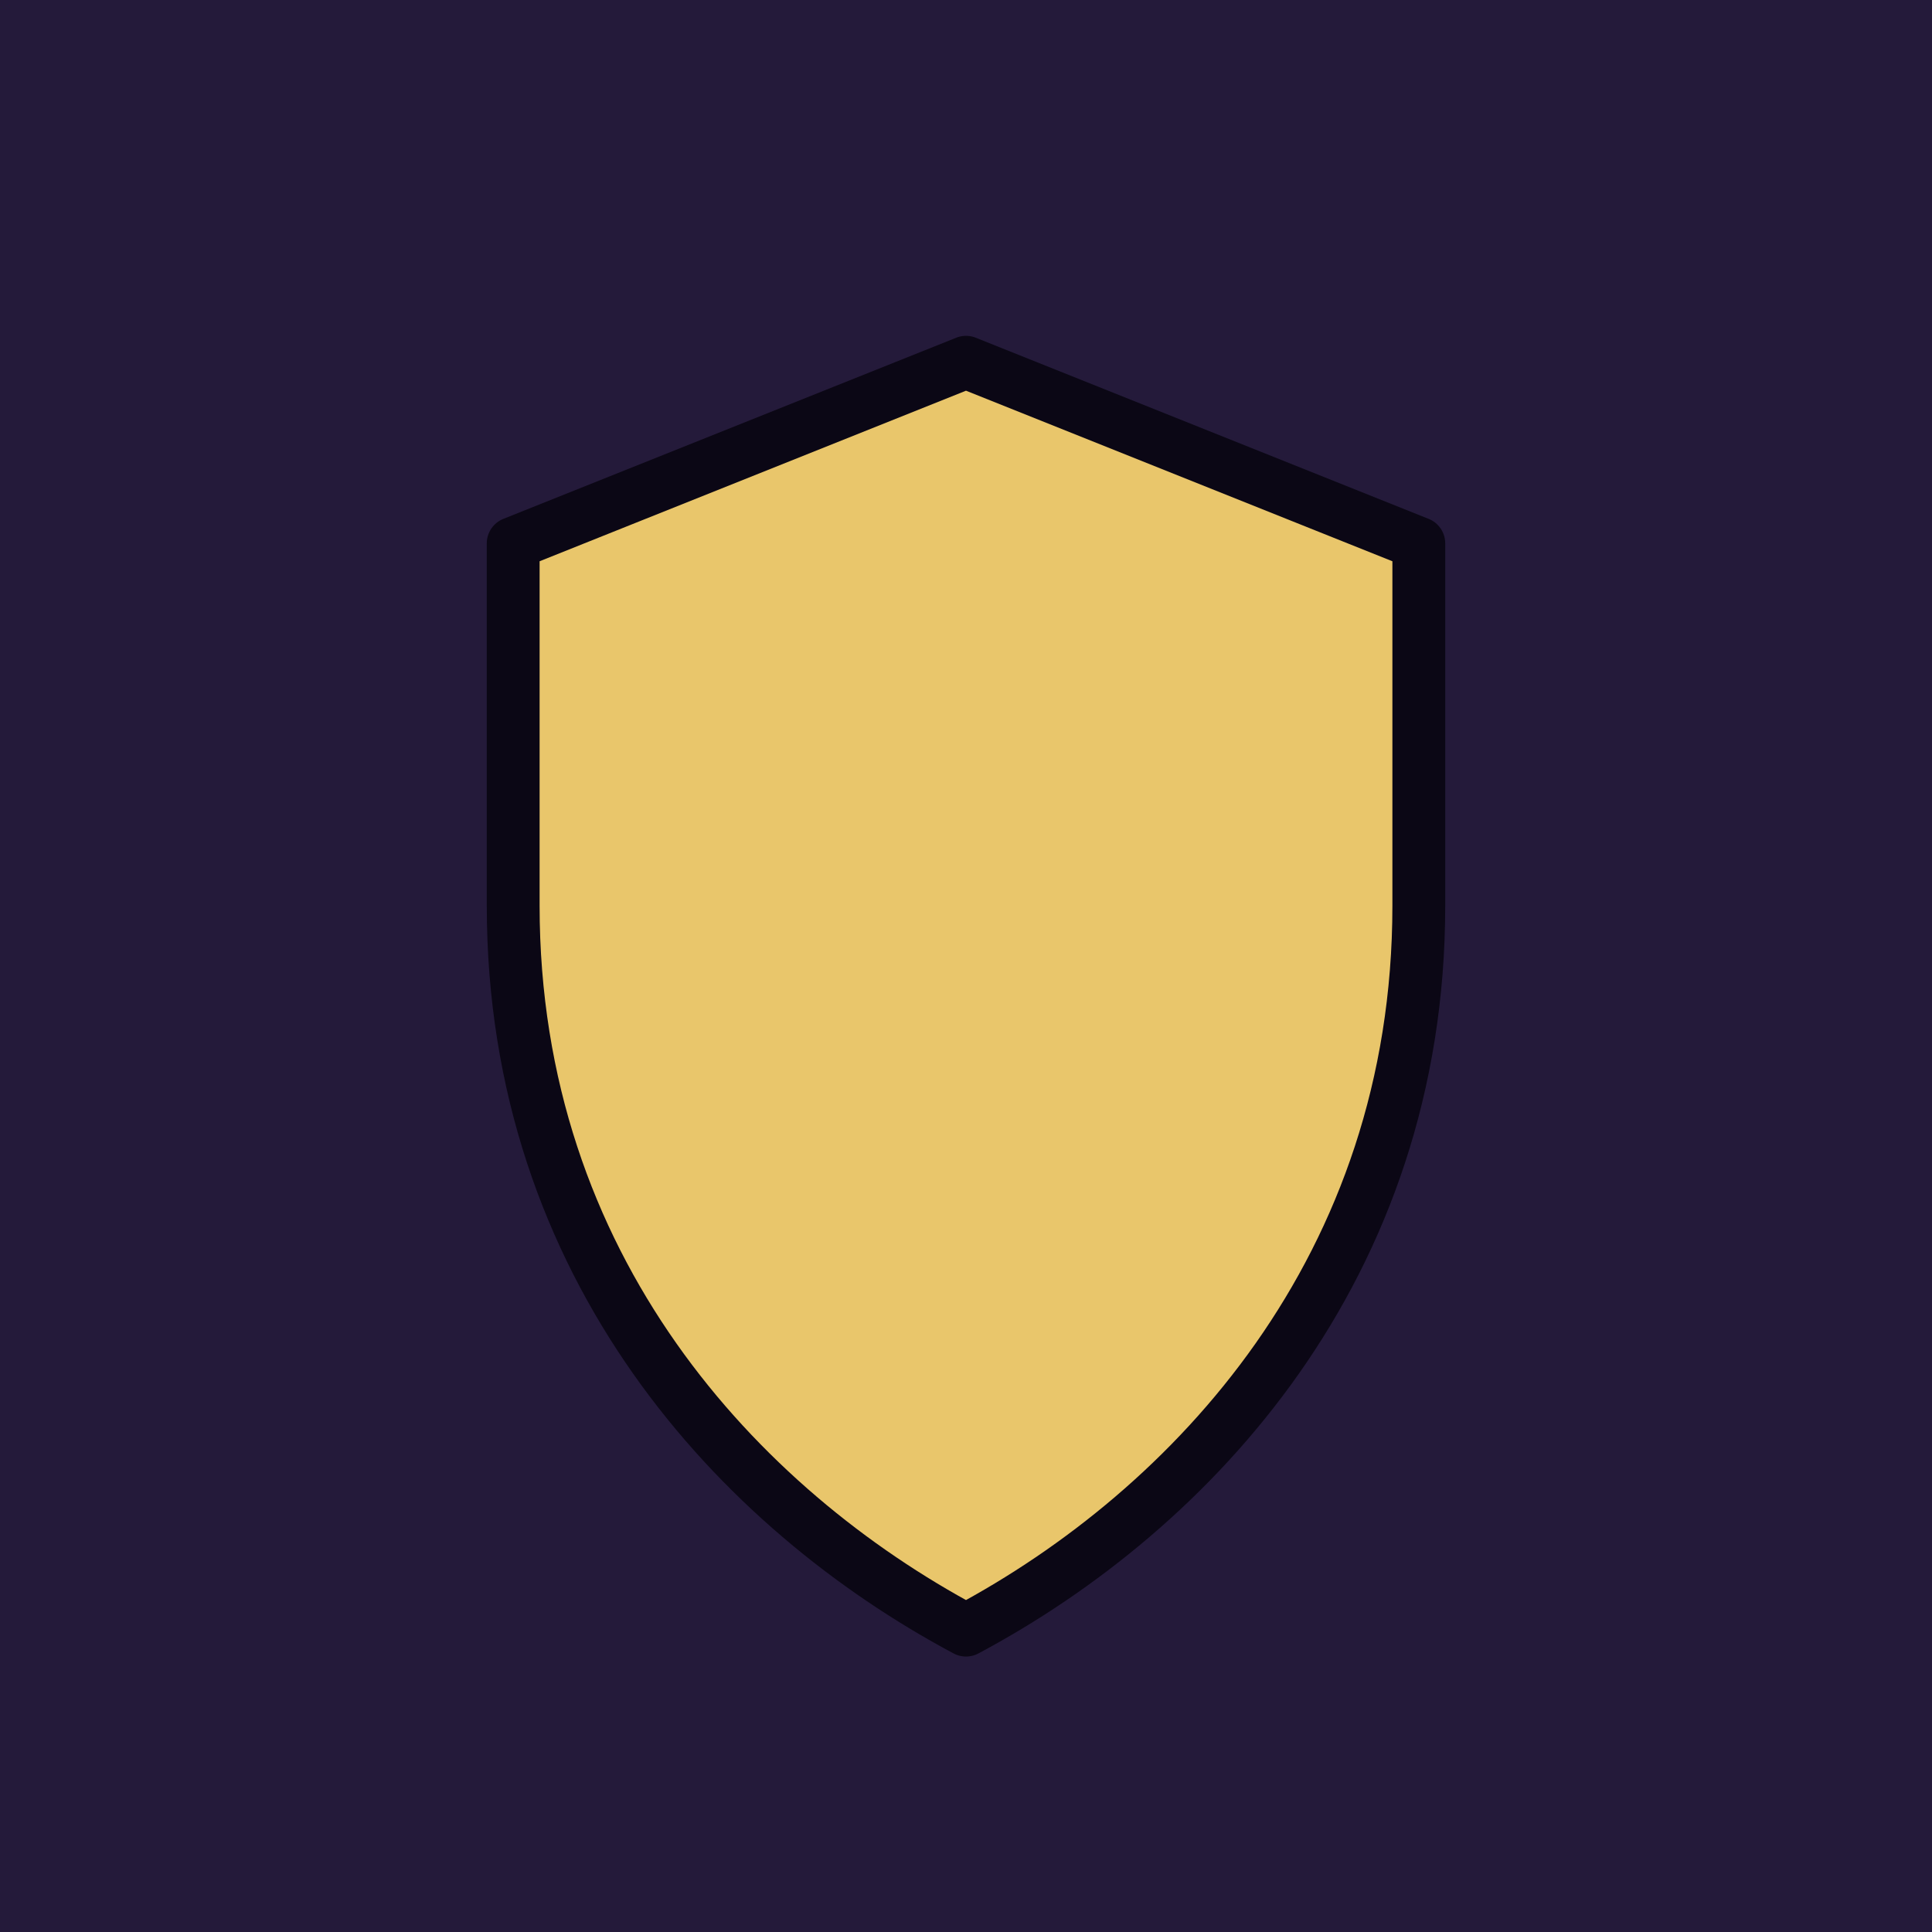
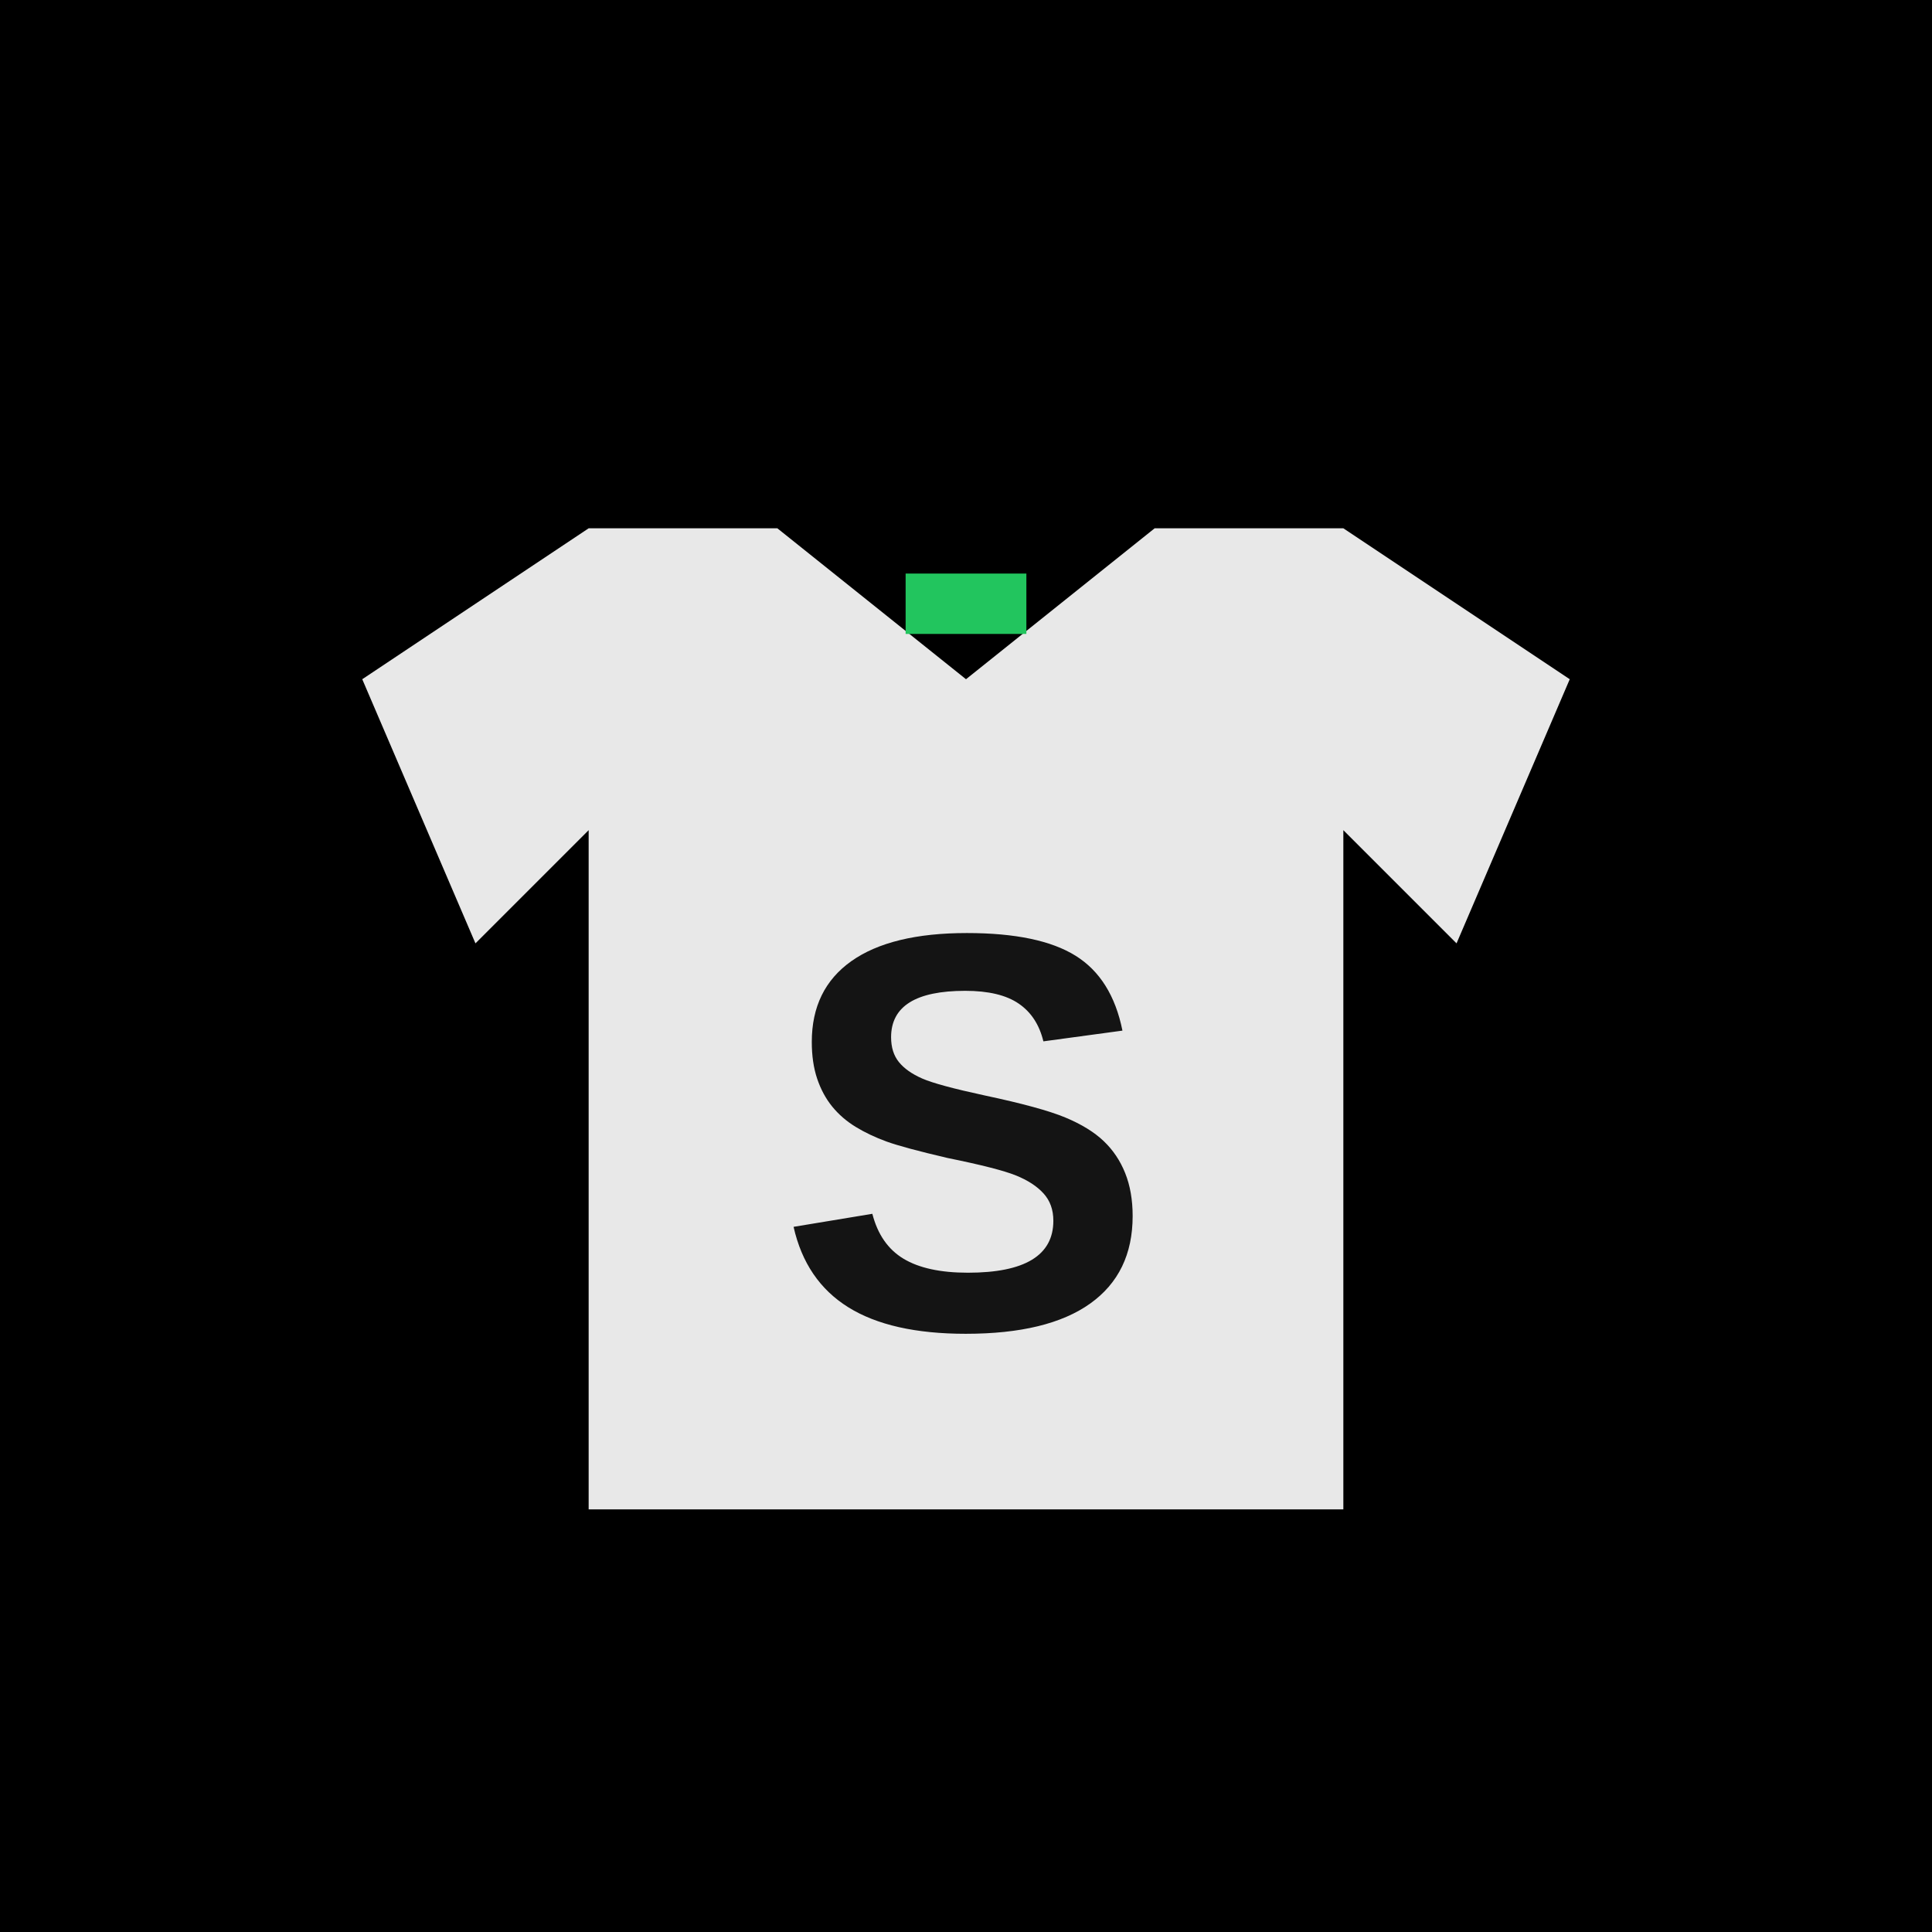
<svg xmlns="http://www.w3.org/2000/svg" viewBox="0 0 512 512">
-   <rect width="512" height="512" fill="#241a3a" />
-   <path d="M256 96 L376 144 V240 C376 336 316 400 256 432 C196 400 136 336 136 240 V144 Z" fill="#e9c66b" stroke="#0b0715" stroke-width="14" stroke-linejoin="round" />
+   <rect width="512" height="512" fill="#000000" />
+   <path d="M96,180 L156,140 L206,140 L256,180 L306,140 L356,140 L416,180 L386,250 L356,220 L356,400 L156,400 L156,220 L126,250 Z" fill="#e8e8e8" />
+   <rect x="240" y="152" width="32" height="16" fill="#22c55e" />
+   <text x="256" y="300" font-family="Arial, Helvetica, sans-serif" font-weight="900" font-size="150" text-anchor="middle" dominant-baseline="central" fill="#141414">S</text>
</svg>
